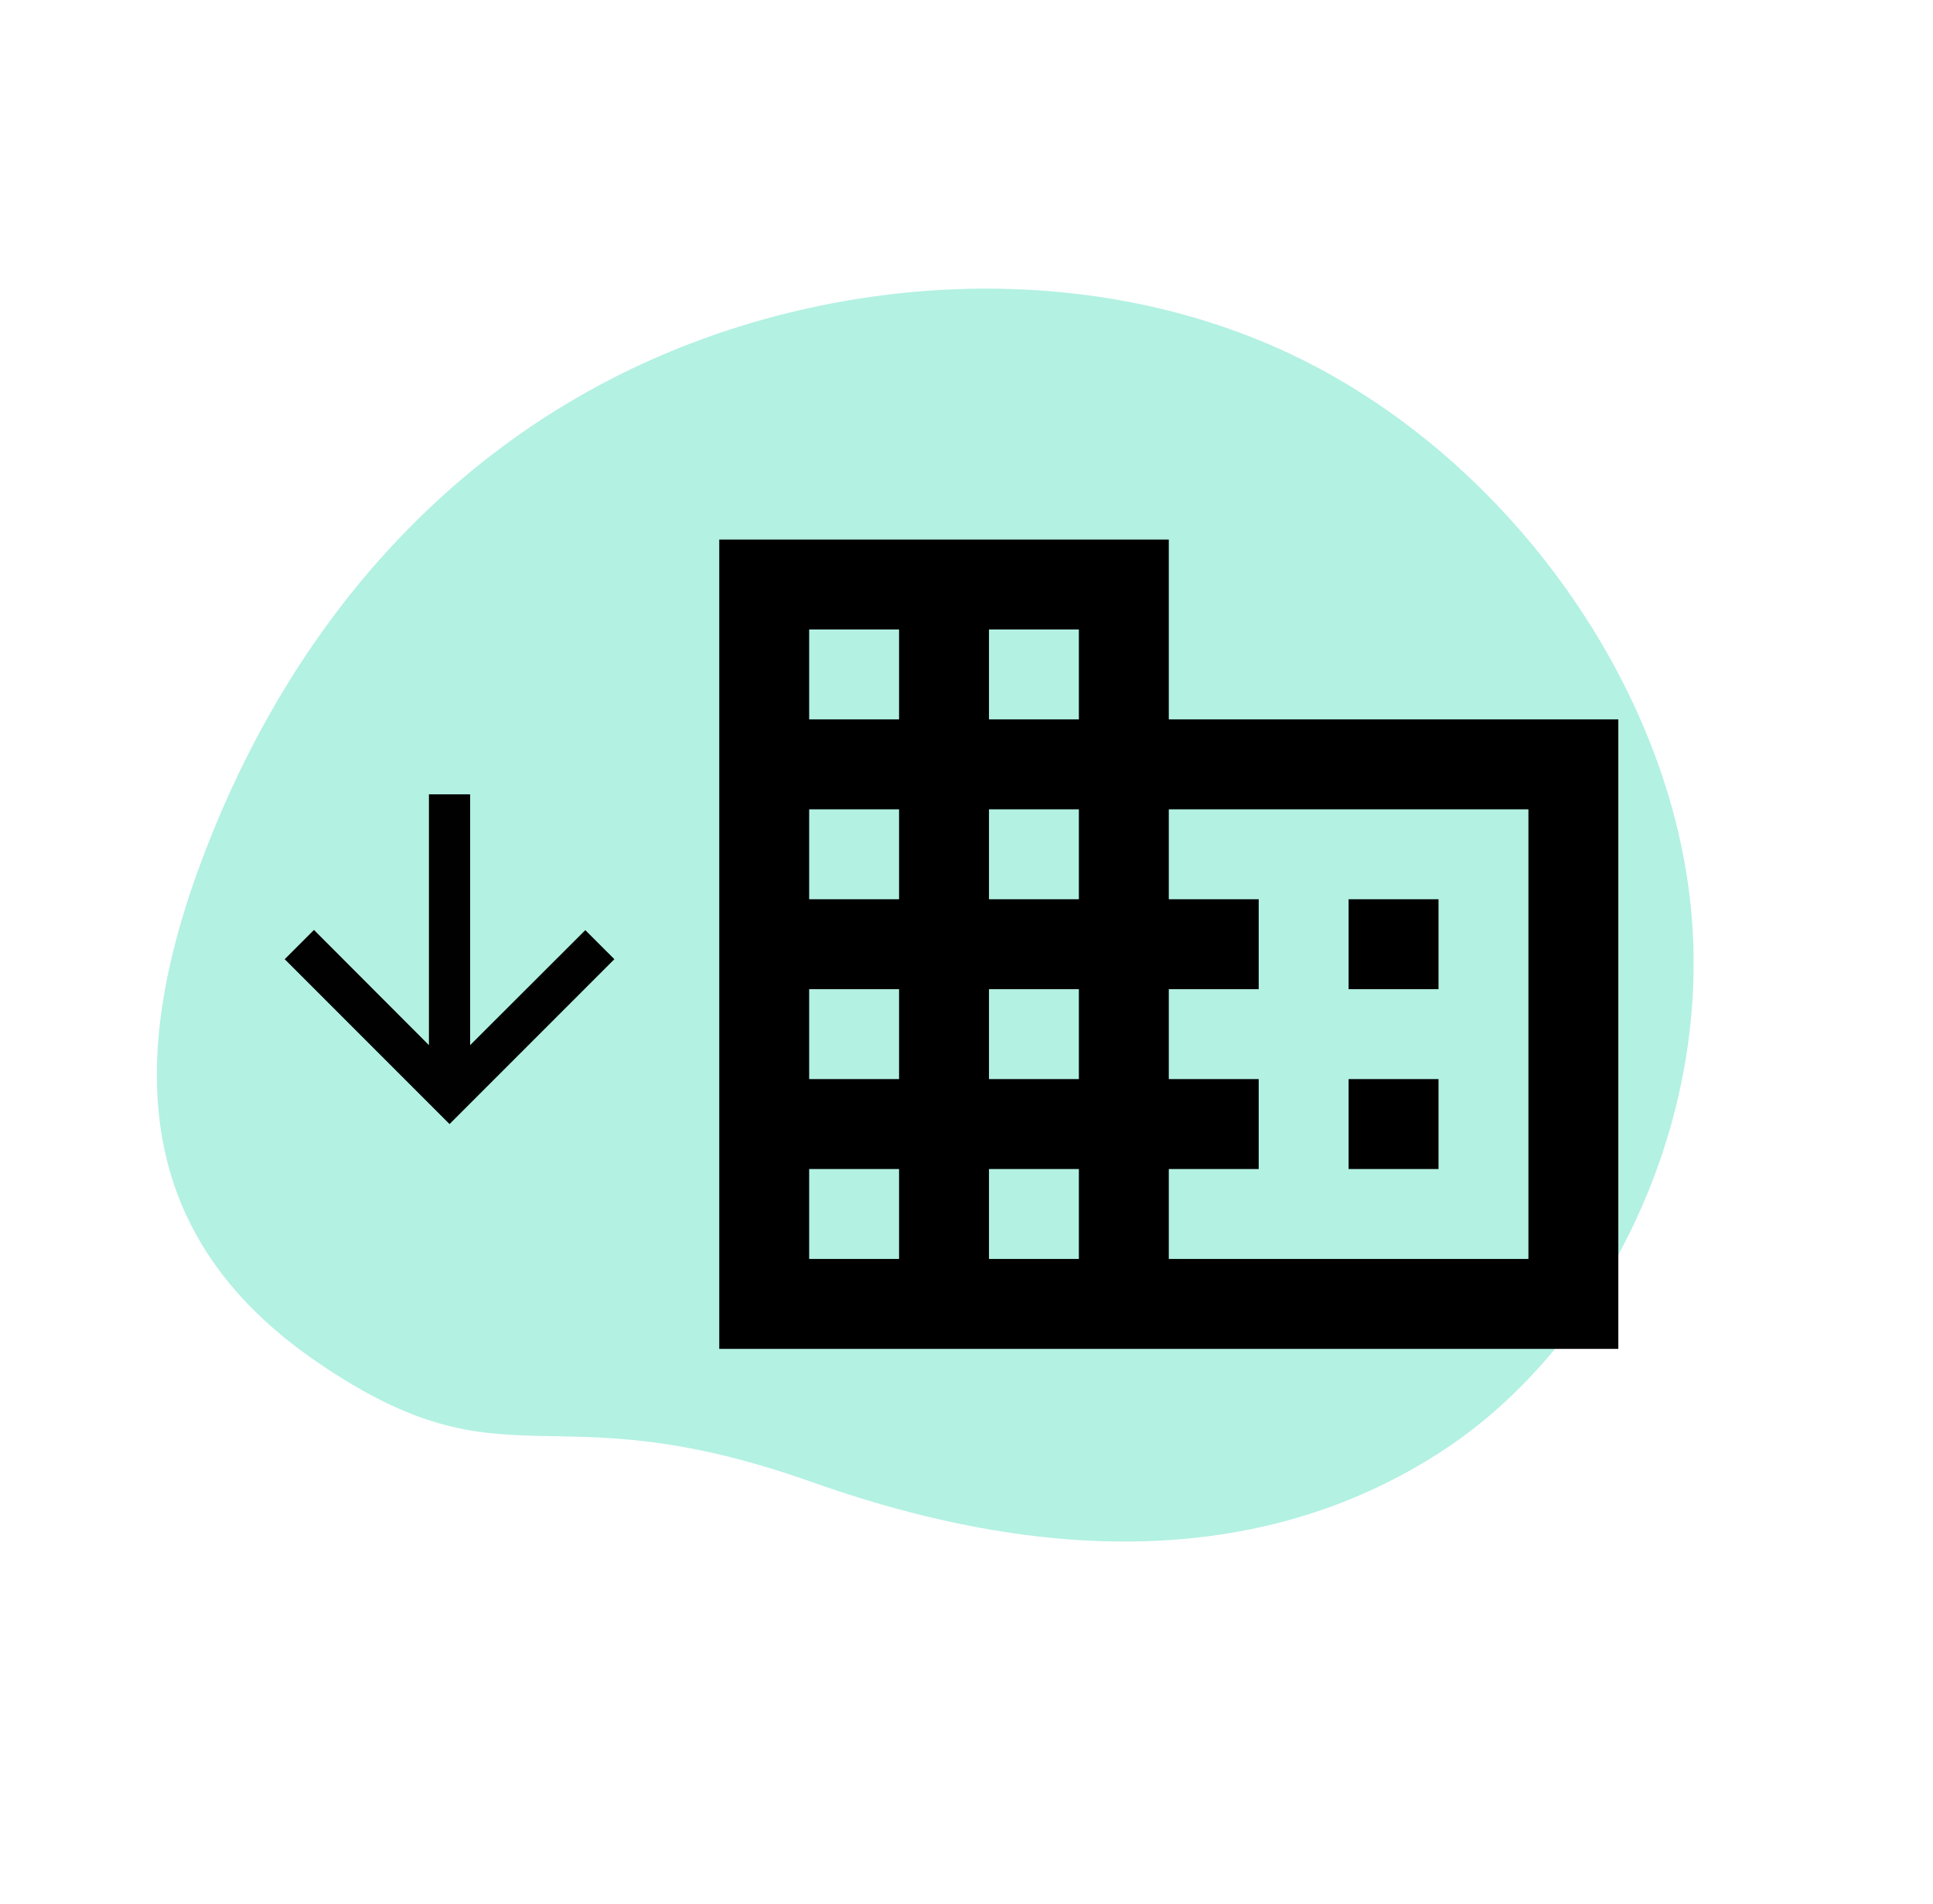
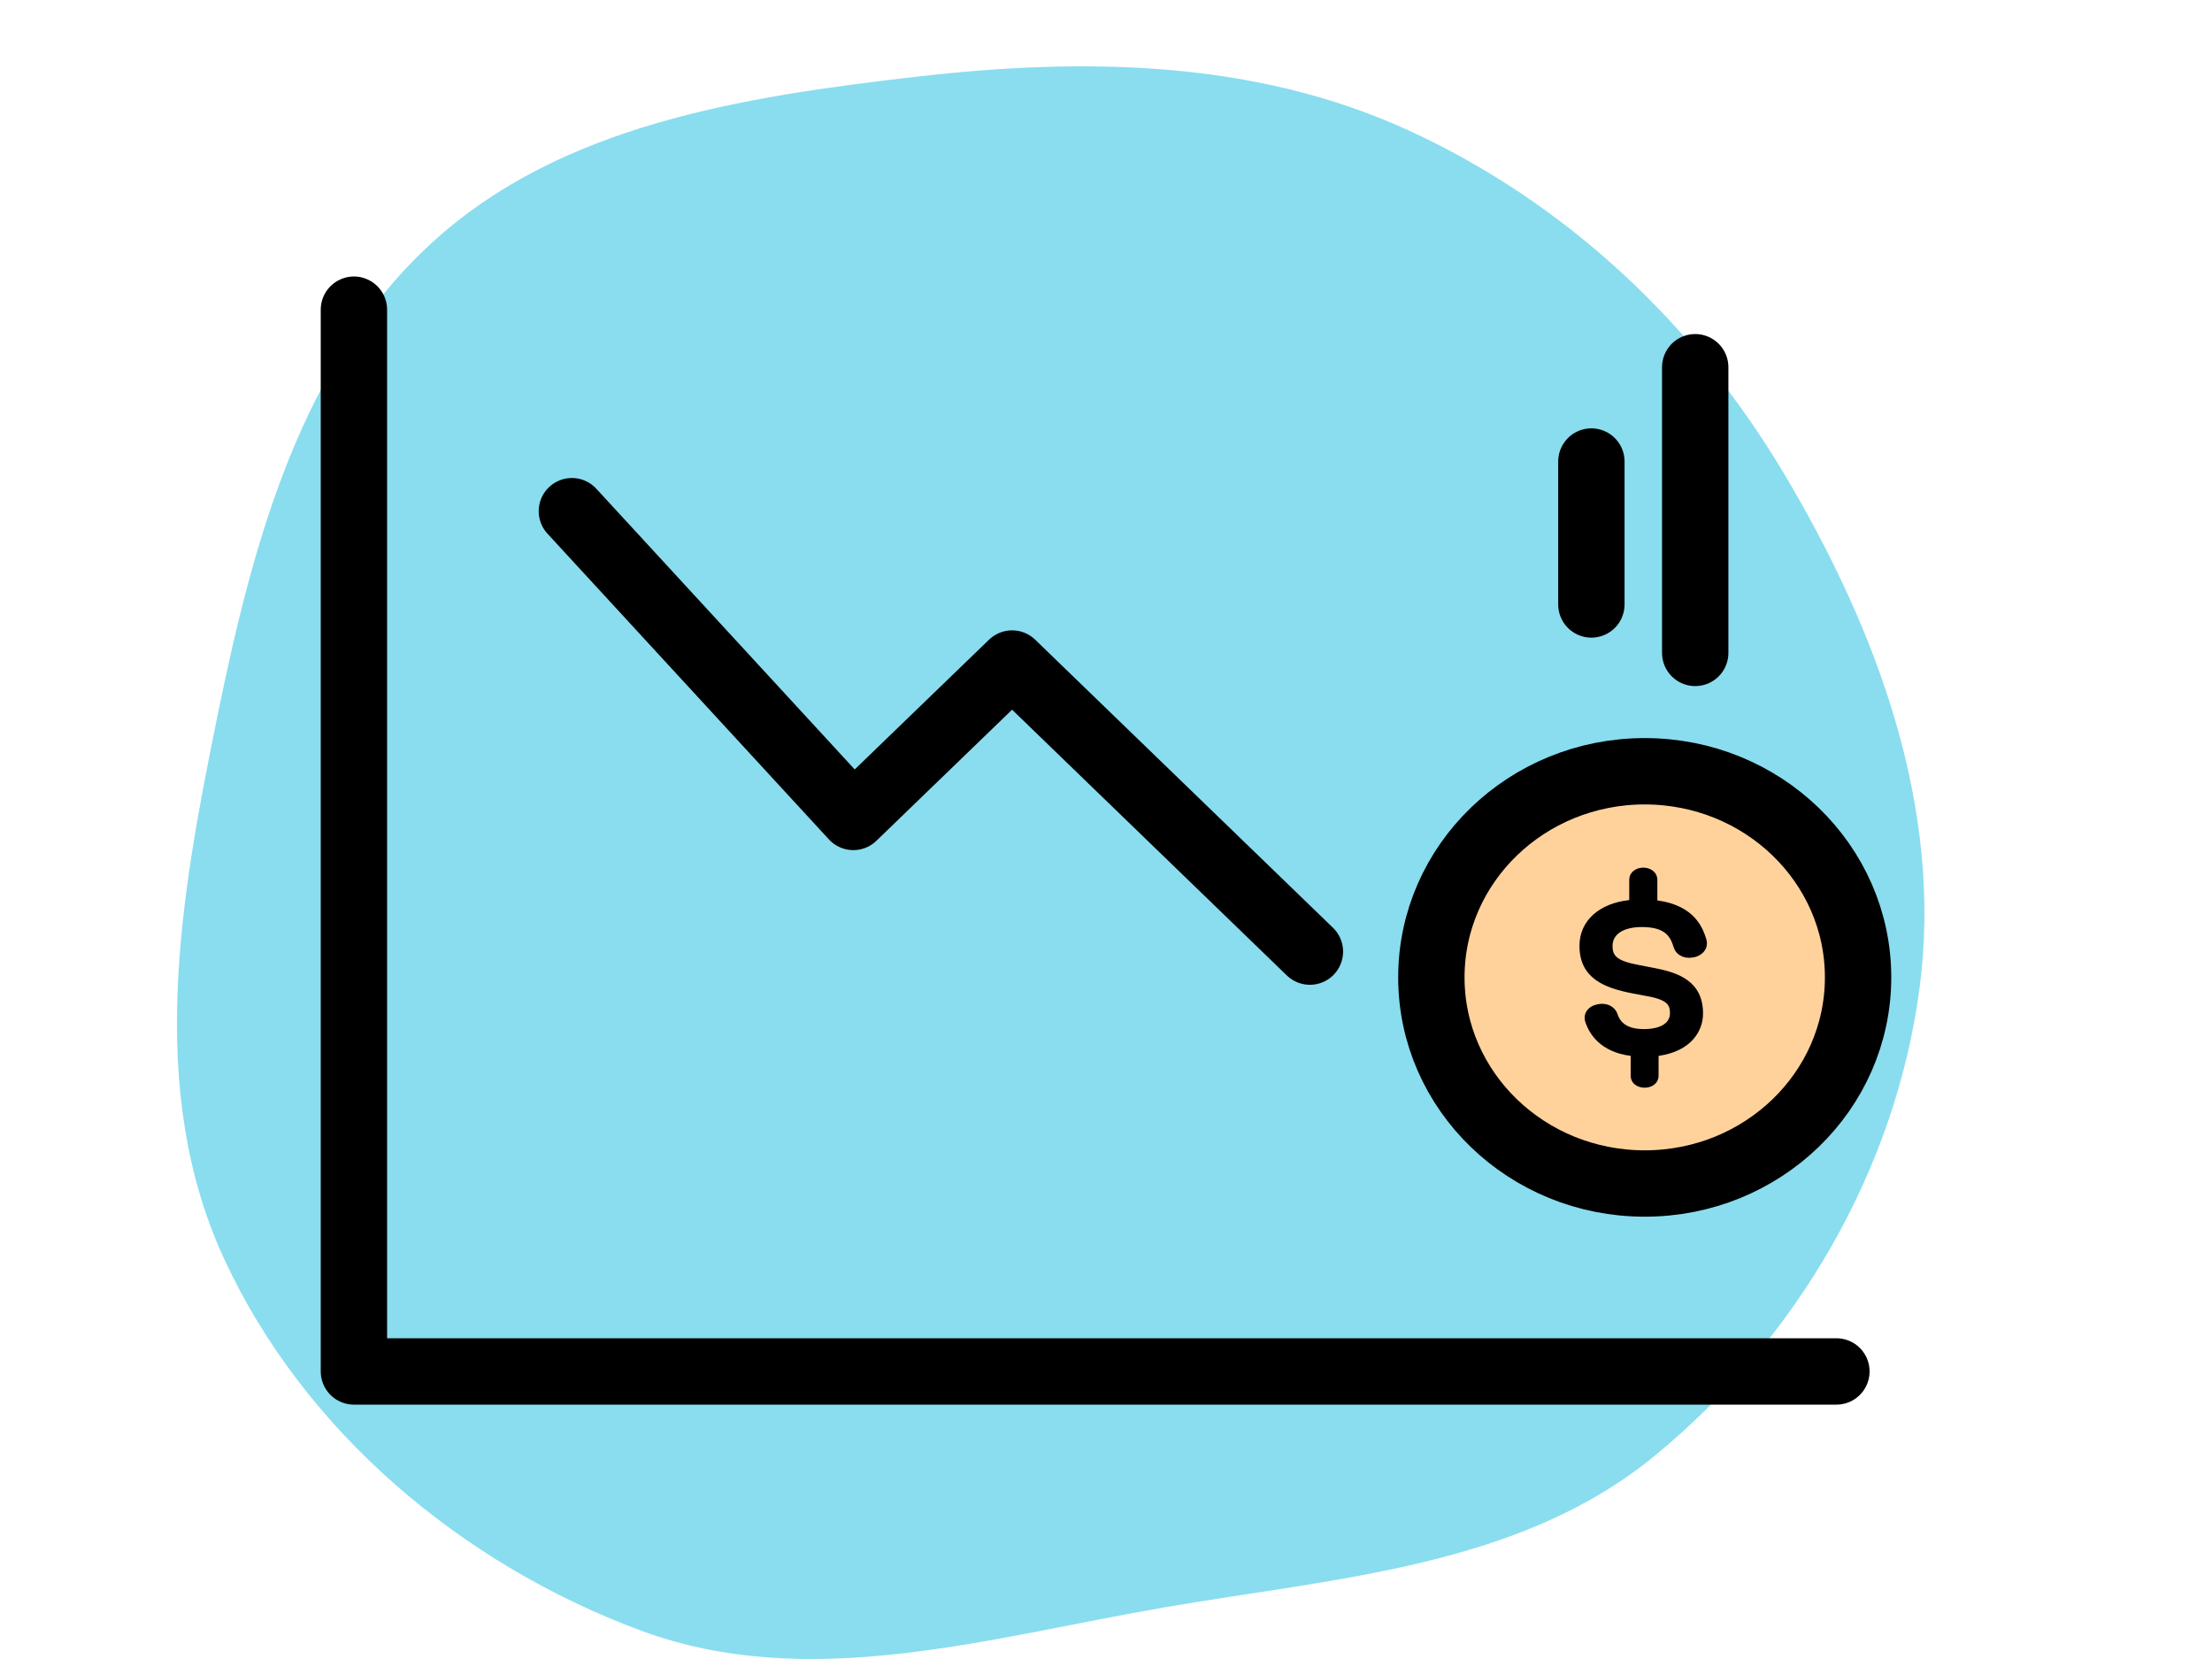
- <svg xmlns="http://www.w3.org/2000/svg" width="129" height="127" viewBox="0 0 129 127" fill="none">
-   <path d="M112.809 60.246C114.391 74.853 107.121 89.511 96.607 96.573C86.073 103.623 72.058 105.221 54.187 98.887C36.315 92.552 34.048 99.653 21.224 90.921C8.401 82.19 8.376 69.81 14.223 55.454C20.07 41.098 30.085 29.951 43.485 23.993C56.885 18.036 73.669 17.27 87.246 24.172C100.844 31.087 111.238 45.619 112.809 60.246Z" fill="#02CE9D" fill-opacity="0.3" />
-   <path d="M78 48V36H48V90H108V48H78ZM60 84H54V78H60V84ZM60 72H54V66H60V72ZM60 60H54V54H60V60ZM60 48H54V42H60V48ZM72 84H66V78H72V84ZM72 72H66V66H72V72ZM72 60H66V54H72V60ZM72 48H66V42H72V48ZM102 84H78V78H84V72H78V66H84V60H78V54H102V84ZM96 60H90V66H96V60ZM96 72H90V78H96V72Z" fill="black" />
-   <path d="M41 64L39.061 62.061L31.375 69.734V53H28.625V69.734L20.953 62.047L19 64L30 75L41 64Z" fill="#010101" />
+ <svg xmlns="http://www.w3.org/2000/svg" width="100" height="75" fill="none">
+   <path fill-rule="evenodd" clip-rule="evenodd" d="M74.794 65.823c-6.102 5.008-14.333 5.496-22.146 6.842-7.973 1.373-16.073 3.867-23.675 1.05-8.1-3-15.23-9-18.84-16.802-3.536-7.646-1.98-16.353-.297-24.572 1.61-7.862 3.773-15.96 9.708-21.383 5.813-5.313 14.017-6.584 21.881-7.49 7.577-.872 15.269-.764 22.216 2.41C70.8 9.15 76.615 14.65 80.635 21.383c4.224 7.077 7.216 15.131 6.147 23.264-1.084 8.244-5.548 15.89-11.988 21.176z" fill="#89DDEF" />
+   <path d="M83.02 62H16V14" stroke="#000" stroke-width="3" stroke-miterlimit="10" stroke-linecap="round" stroke-linejoin="round" />
+   <path d="M25.854 23.11l12.723 13.822 7.178-6.935L59.218 43.02" stroke="#000" stroke-width="3" stroke-miterlimit="10" stroke-linecap="round" stroke-linejoin="round" />
+   <path d="M74.354 53.504c5.327 0 9.646-4.172 9.646-9.319 0-5.146-4.319-9.318-9.646-9.318-5.327 0-9.645 4.172-9.645 9.319 0 5.146 4.318 9.318 9.645 9.318z" fill="#FFD29C" stroke="#000" stroke-width="3" stroke-miterlimit="10" stroke-linecap="round" stroke-linejoin="round" />
+   <path d="M71.404 42.757c0 1.483 1.15 1.91 2.388 2.15l.659.125c.972.17 1.045.435 1.045.777 0 .45-.442.714-1.182.714-.876 0-1.101-.404-1.198-.699l-.008-.023c-.112-.264-.37-.42-.683-.42-.08 0-.16.008-.209.024-.346.062-.579.31-.579.605 0 .07.016.148.04.218.177.512.668 1.328 2.042 1.506v.886c0 .737 1.262.737 1.262 0v-.886c1.471-.21 2.01-1.118 2.01-1.918 0-1.444-1.102-1.848-2.187-2.05l-.715-.14c-1.013-.186-1.19-.427-1.19-.862 0-.536.499-.854 1.326-.854 1.078 0 1.295.443 1.447.94.089.271.362.45.692.45a.89.89 0 00.2-.023h.025c.345-.078.578-.326.578-.621a.67.67 0 00-.016-.14l-.008-.047c-.153-.481-.498-1.53-2.218-1.763v-.924c0-.365-.322-.559-.635-.559-.314 0-.635.194-.635.56v.908c-1.367.147-2.25.94-2.25 2.066z" fill="#000" />
+   <path d="M71.943 20.865v6.461m4.694 2.19V16.602" stroke="#000" stroke-width="3" stroke-miterlimit="10" stroke-linecap="round" stroke-linejoin="round" />
</svg>
